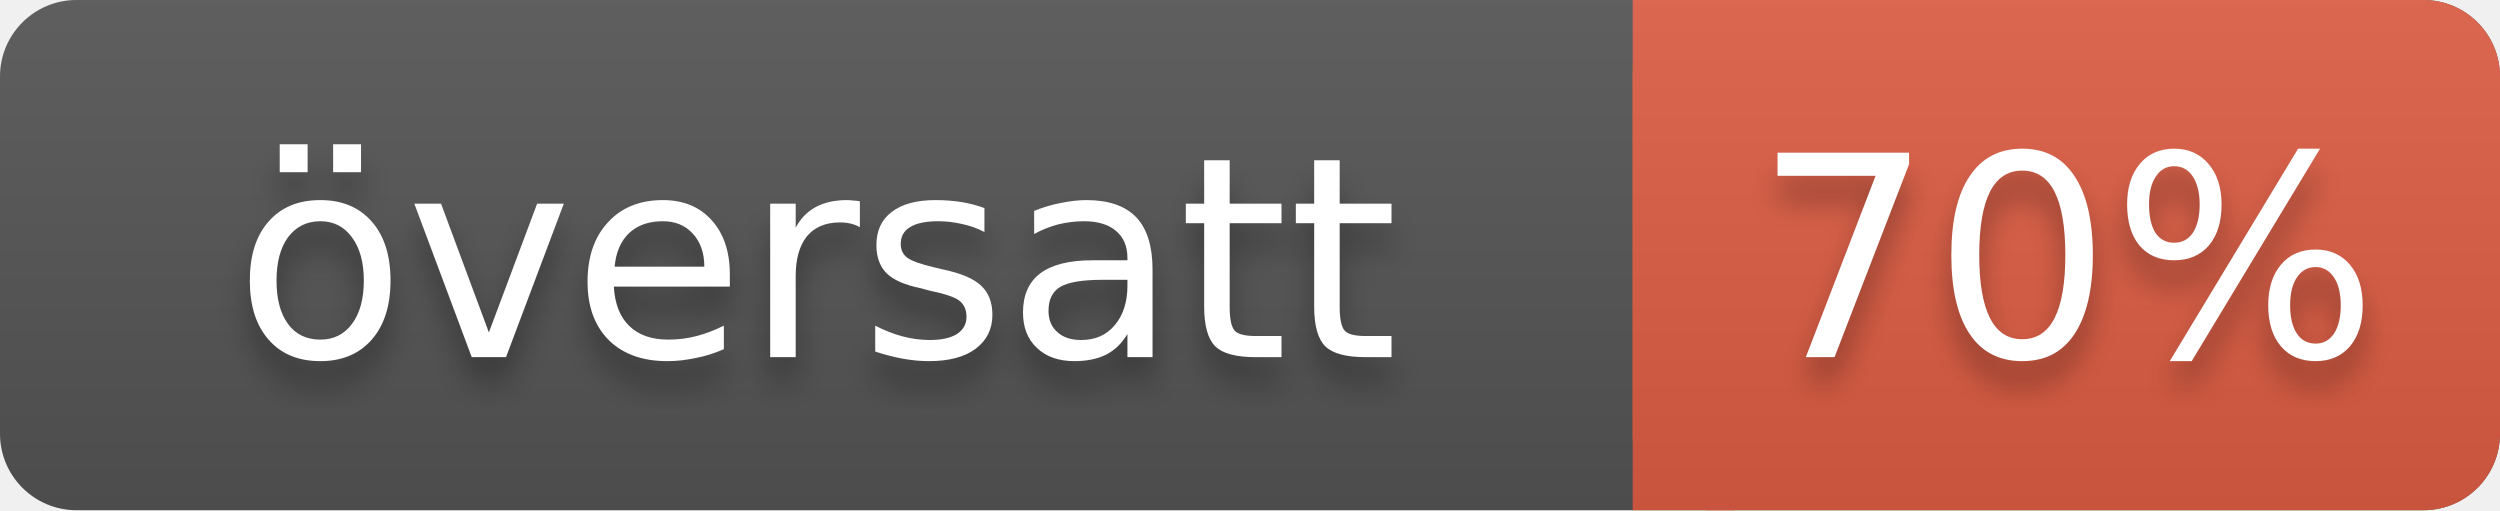
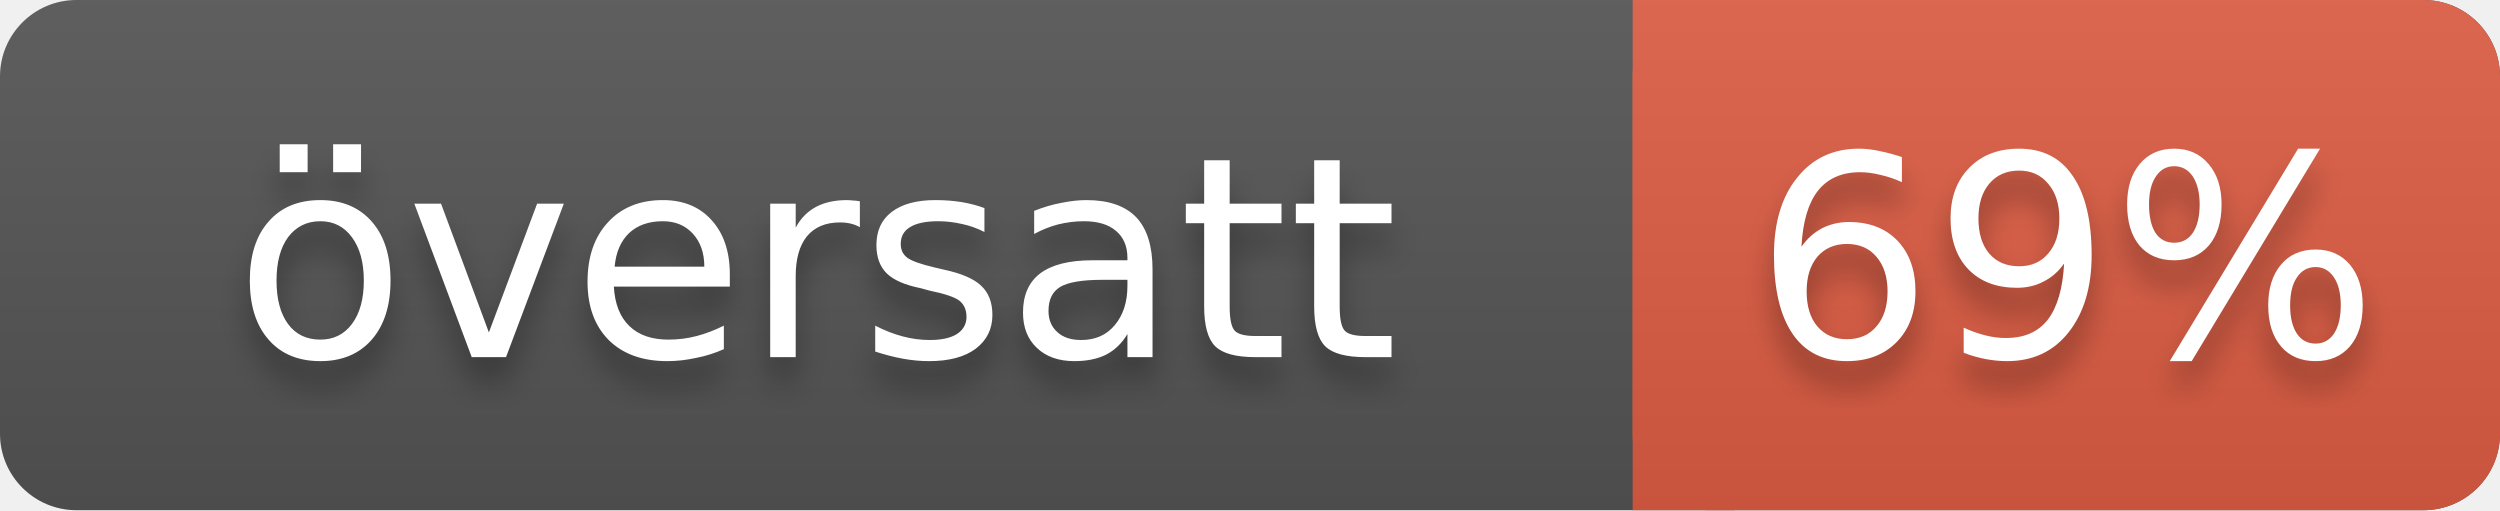
- <svg xmlns="http://www.w3.org/2000/svg" width="98" height="20" xml:lang="en" role="img" aria-label="översatt 70%">
+ <svg xmlns="http://www.w3.org/2000/svg" width="98" height="20" xml:lang="en" role="img" aria-label="översatt 69%">
  <linearGradient id="a" x2="0" y2="100%">
    <stop offset="0" stop-color="#bbb" stop-opacity=".1" />
    <stop offset="1" stop-opacity=".1" />
  </linearGradient>
  <filter id="b">
    <feGaussianBlur in="SourceGraphic" stdDeviation=".6" />
  </filter>
  <rect width="98" height="20" fill="#555" rx="3" />
  <rect width="34" height="20" x="64" fill="#e05d44" rx="3" />
  <path fill="#e05d44" d="M64 0h4v20h-4z" />
  <rect width="98" height="20" fill="url(#a)" rx="3" />
  <g fill="#fff" font-family="Source Sans,Kurinto Sans,DejaVu Sans,Verdana,Geneva,sans-serif" font-size="11" text-anchor="middle">
    <text x="32" y="15" fill="#010101" fill-opacity=".3" filter="url(#b)">översatt</text>
    <text x="32" y="14">översatt</text>
-     <text x="81" y="15" fill="#010101" fill-opacity=".3" filter="url(#b)">70%</text>
-     <text x="81" y="14">70%</text>
+     <text x="81" y="15" fill="#010101" fill-opacity=".3" filter="url(#b)">69%</text>
+     <text x="81" y="14">69%</text>
  </g>
</svg>
